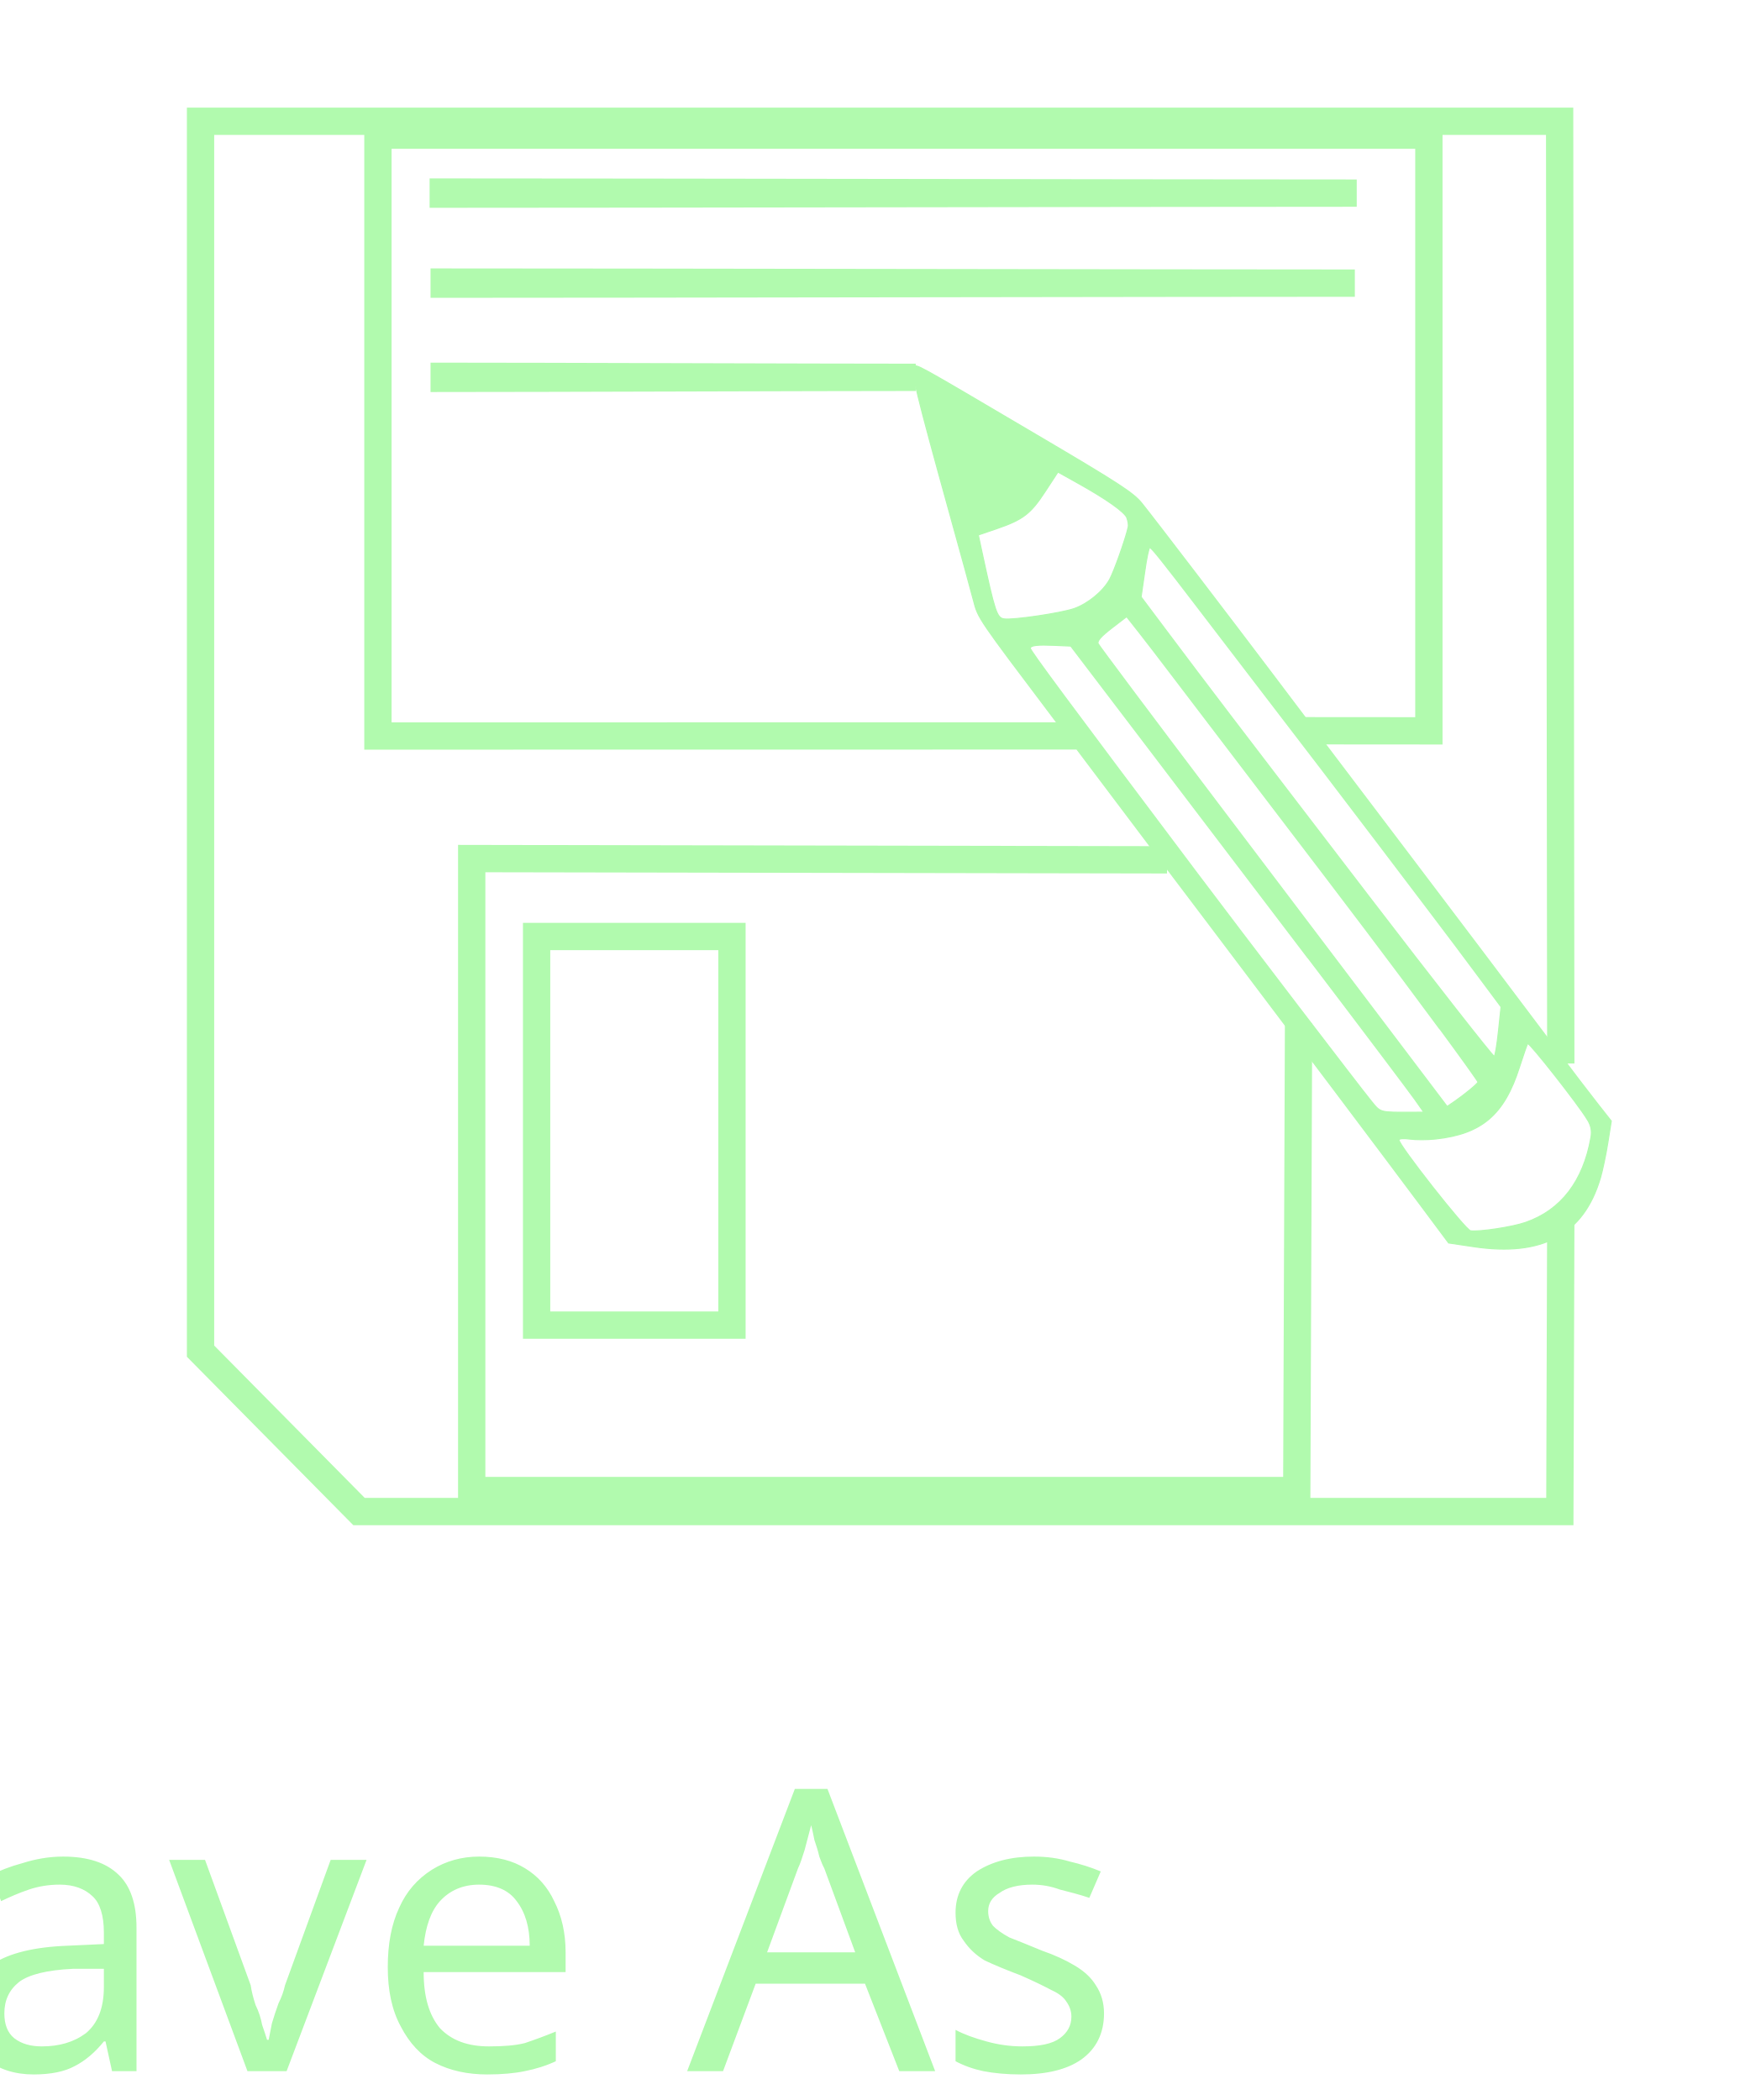
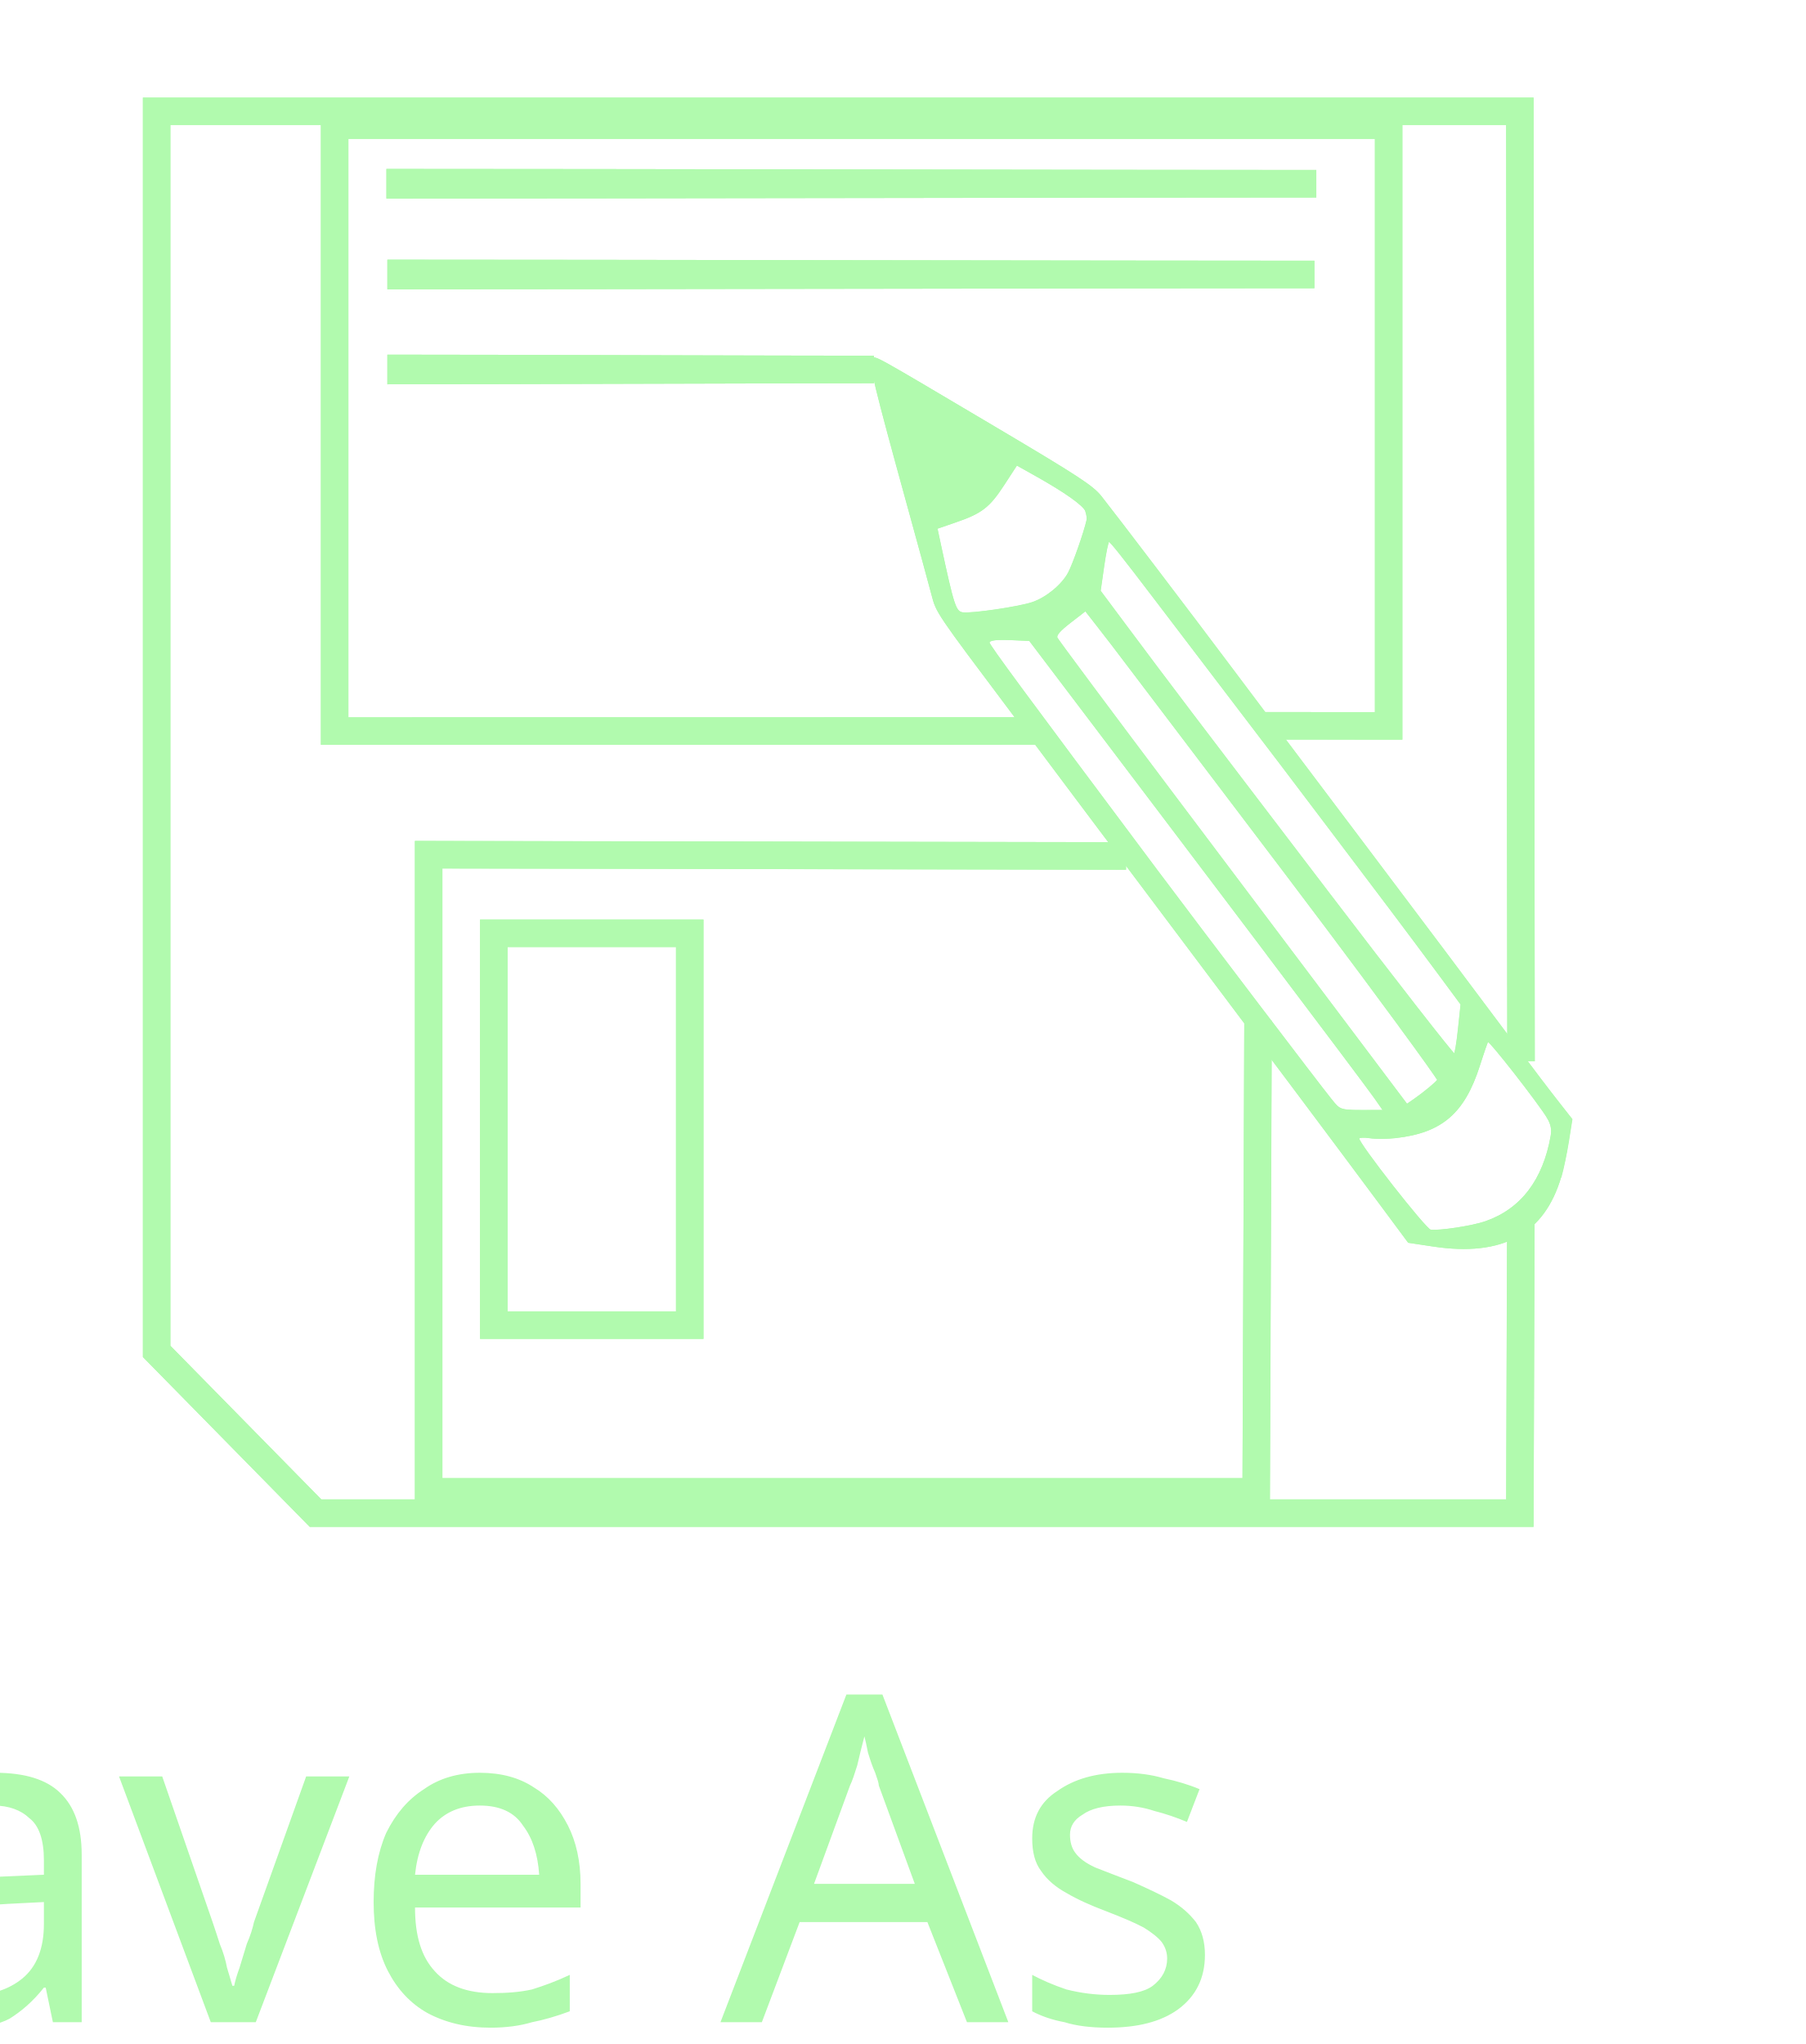
- <svg xmlns="http://www.w3.org/2000/svg" id="svg8" version="1.1" viewBox="0 0 15.081 17.992" height="68" width="57">
+ <svg xmlns="http://www.w3.org/2000/svg" id="svg8" version="1.1" viewBox="0 0 14.023 15.875" height="60" width="53">
  <defs id="defs2">
    </defs>
-   <g transform="translate(-27.66231,-57.87044)" id="layer1">
+   <g transform="translate(-27.66231,-59.98712)" id="layer1">
    <g id="g1411">
      <g style="stroke:#00cccc;stroke-opacity:1" id="g849" transform="matrix(0.8996094,0,0,0.8998432,2.829659,5.891622)">
-         <text xml:space="preserve" style="font-size:3.726px;line-height:0.5;font-family:sans-serif;-inkscape-font-specification:Tahoma;text-align:center;text-anchor:middle;fill:#00cccc;fill-opacity:1;stroke:none;stroke-width:0.278;stroke-opacity:1" x="36.236" y="77.042" id="text1505" transform="scale(0.9942556,1.005778)">
-           <tspan id="tspan1503" x="36.236" y="77.042" style="font-size:3.726px;fill:#b1faae;fill-opacity:1;stroke:none;stroke-width:0.278;stroke-opacity:1">Save As</tspan>
+         <text xml:space="preserve" style="font-size:3.726px;line-height:0.5;font-family:sans-serif;-inkscape-font-specification:Tahoma;text-align:center;text-anchor:middle;fill:#00cccc;fill-opacity:1;stroke:none;stroke-width:0.278;stroke-opacity:1" x="35.785" y="77.124" id="text1505" transform="scale(0.9942556,1.005778)">
+           <tspan id="tspan1503" x="35.785" y="77.124" style="font-size:3.921px;fill:#b1faae;fill-opacity:1;stroke:none;stroke-width:0.278;stroke-opacity:1">Save As</tspan>
        </text>
-         <path style="fill:#000000;fill-rule:nonzero;stroke:#b1faae;stroke-width:0.26;stroke-linecap:butt;stroke-linejoin:miter;stroke-miterlimit:4;stroke-dasharray:none;stroke-opacity:1" d="m 31.824,59.603 c 0,0 0,0.01 0,0.01 v 0 c 1.74,0 6.959,-0.01 8.698,-0.01 -1.74,0 -6.959,-0.01 -8.698,-0.01 v 0 c 0,0 0,0.01 0,0.01 z" id="path912-7" />
-         <path id="path912-2-3" d="m 31.833,60.46 c 0,0 0,0.01 0,0.01 v 0 c 1.734,0 6.937,-0.01 8.671,-0.01 -1.734,0 -6.937,-0.01 -8.671,-0.01 v 0 c 0,0 0,0.01 0,0.01 z" style="fill:#000000;fill-rule:nonzero;stroke:#b1faae;stroke-width:0.26;stroke-linecap:butt;stroke-linejoin:miter;stroke-miterlimit:4;stroke-dasharray:none;stroke-opacity:1" />
-         <path id="path912-5-3" d="m 31.833,61.357 c 0,0 0,0.01 0,0.01 v 0 c 0.898,0 3.592,-0.01 4.49,-0.01 -0.898,0 -3.592,-0.01 -4.49,-0.01 v 0 c 0,0 0,0.01 0,0.01 z" style="fill:#000000;fill-rule:nonzero;stroke:#b1faae;stroke-width:0.26;stroke-linecap:butt;stroke-linejoin:miter;stroke-miterlimit:4;stroke-dasharray:none;stroke-opacity:1" />
-         <path id="path2834-7" d="m 42.842,68.981 c -0.16,0.539 -0.554,0.752 -1.21,0.653 L 41.397,69.599 41.125,69.234 C 40.709,68.677 40.03,67.775 39.126,66.579 38.809,66.161 38.414,65.637 38.247,65.415 c -0.167,-0.221 -0.439,-0.583 -0.606,-0.804 -0.73,-0.967 -0.724,-0.958 -0.768,-1.128 -0.023,-0.088 -0.128,-0.472 -0.234,-0.853 -0.308,-1.11 -0.366,-1.348 -0.335,-1.372 0.033,-0.025 -0.024,-0.057 1.16,0.641 0.8,0.471 0.931,0.557 1.012,0.657 0.11,0.136 0.873,1.135 1.246,1.629 0.309,0.41 0.575,0.762 1.303,1.722 0.539,0.711 0.862,1.139 1.384,1.833 0.155,0.207 0.34,0.448 0.41,0.537 l 0.127,0.161 -0.033,0.207 c -0.018,0.114 -0.05,0.265 -0.071,0.337 z m -0.125,-0.558 c -0.086,-0.143 -0.551,-0.734 -0.567,-0.722 -0.005,0.004 -0.04,0.106 -0.079,0.226 -0.144,0.451 -0.358,0.634 -0.796,0.682 -0.08,0.009 -0.191,0.009 -0.247,9.54e-4 -0.056,-0.008 -0.102,-0.005 -0.104,0.007 -0.006,0.045 0.634,0.859 0.682,0.866 0.08,0.012 0.399,-0.036 0.524,-0.08 0.337,-0.117 0.549,-0.393 0.622,-0.81 0.011,-0.063 8.65e-4,-0.112 -0.035,-0.171 z m -1.037,-1.362 c -0.118,-0.16 -0.329,-0.44 -0.468,-0.623 -0.139,-0.183 -0.366,-0.482 -0.505,-0.666 -0.365,-0.481 -0.622,-0.817 -1.103,-1.444 -0.234,-0.305 -0.507,-0.662 -0.607,-0.793 -0.314,-0.411 -0.429,-0.555 -0.445,-0.557 -0.009,-0.001 -0.031,0.104 -0.049,0.234 l -0.034,0.236 0.237,0.316 c 0.439,0.585 0.597,0.792 1.927,2.528 0.621,0.811 1.182,1.527 1.198,1.529 0.008,0.001 0.026,-0.104 0.04,-0.234 l 0.025,-0.236 z m -0.37,0.497 c -0.494,-0.668 -0.783,-1.05 -1.631,-2.161 -0.395,-0.518 -0.809,-1.061 -0.92,-1.208 -0.111,-0.147 -0.253,-0.331 -0.315,-0.41 l -0.113,-0.143 -0.143,0.11 c -0.102,0.079 -0.139,0.121 -0.128,0.147 0.009,0.02 0.52,0.703 1.137,1.518 0.617,0.815 1.361,1.798 1.654,2.185 l 0.532,0.703 0.069,-0.047 c 0.095,-0.065 0.221,-0.169 0.224,-0.185 0.001,-0.007 -0.163,-0.236 -0.365,-0.51 z m -1.255,-0.676 c -0.512,-0.674 -1.229,-1.616 -1.593,-2.095 l -0.663,-0.871 -0.154,-0.007 c -0.164,-0.007 -0.228,1.57e-4 -0.231,0.027 -0.003,0.02 0.346,0.491 1.591,2.146 0.446,0.593 1.551,2.039 1.654,2.164 0.094,0.115 0.074,0.109 0.408,0.108 l 0.093,-3.26e-4 -0.087,-0.124 c -0.048,-0.068 -0.505,-0.675 -1.017,-1.348 z m -1.721,-4.186 c -0.02,-0.056 -0.197,-0.181 -0.483,-0.34 l -0.174,-0.097 -0.123,0.188 c -0.138,0.211 -0.211,0.266 -0.462,0.352 l -0.173,0.059 0.034,0.159 c 0.124,0.574 0.142,0.63 0.211,0.64 0.084,0.013 0.541,-0.055 0.666,-0.098 0.132,-0.046 0.276,-0.164 0.339,-0.278 0.043,-0.079 0.151,-0.383 0.177,-0.499 0.004,-0.017 -0.001,-0.055 -0.012,-0.084 z" style="fill:#b1faae;fill-opacity:1;stroke:#b1faae;stroke-width:0.01;stroke-miterlimit:4;stroke-dasharray:none;stroke-opacity:1" />
-         <path id="path2844-3" d="m 40.031,64.722 1.178,8.62e-4 V 59.051 H 31.202 v 5.721 l 6.651,-8.61e-4" style="fill:none;stroke:#b1faae;stroke-width:0.26;stroke-linecap:butt;stroke-linejoin:miter;stroke-miterlimit:4;stroke-dasharray:none;stroke-opacity:1" />
-         <path id="path2846-3" d="m 38.716,65.951 -6.621,-0.012 v 6.017 h 7.856 l 0.017,-4.447 v 0 0" style="fill:none;stroke:#b1faae;stroke-width:0.26;stroke-linecap:butt;stroke-linejoin:miter;stroke-miterlimit:4;stroke-dasharray:none;stroke-opacity:1" />
-         <path id="path2848-1" d="m 32.713,66.681 h 1.86 v 3.7 h -1.86 z" style="fill:none;stroke:#b1faae;stroke-width:0.26;stroke-linecap:butt;stroke-linejoin:miter;stroke-miterlimit:4;stroke-dasharray:none;stroke-opacity:1" />
-         <path id="path2852-4" d="m 42.465,67.89 -0.011,-8.971 H 29.513 v 11.71 l 1.509,1.527 h 11.434 l 0.009,-2.788 v 0" style="fill:none;stroke:#b1faae;stroke-width:0.26;stroke-linecap:butt;stroke-linejoin:miter;stroke-miterlimit:4;stroke-dasharray:none;stroke-opacity:1" />
+         <g id="g860" transform="matrix(0.9323866,0,0,0.9323866,1.949794,4.863911)">
+           <path transform="matrix(0.9753856,0,0,0.9802752,0.1785976,2.532875)" id="path912-7" d="m 31.824,59.603 c 0,0 0,0.01 0,0.01 1.74,0 6.959,-0.01 8.698,-0.01 -1.74,0 -6.959,-0.01 -8.698,-0.01 0,0 0,0.01 0,0.01 z" style="fill:#000000;fill-rule:nonzero;stroke:#b1faae;stroke-width:0.26;stroke-linecap:butt;stroke-linejoin:miter;stroke-miterlimit:4;stroke-dasharray:none;stroke-opacity:1" />
+           <path transform="matrix(0.9753856,0,0,0.9802752,0.1785976,2.532875)" style="fill:#000000;fill-rule:nonzero;stroke:#b1faae;stroke-width:0.26;stroke-linecap:butt;stroke-linejoin:miter;stroke-miterlimit:4;stroke-dasharray:none;stroke-opacity:1" d="m 31.833,60.46 c 0,0 0,0.01 0,0.01 1.734,0 6.937,-0.01 8.671,-0.01 -1.734,0 -6.937,-0.01 -8.671,-0.01 0,0 0,0.01 0,0.01 z" id="path912-2-3" />
+           <path transform="matrix(0.9753856,0,0,0.9802752,0.1785976,2.532875)" style="fill:#000000;fill-rule:nonzero;stroke:#b1faae;stroke-width:0.26;stroke-linecap:butt;stroke-linejoin:miter;stroke-miterlimit:4;stroke-dasharray:none;stroke-opacity:1" d="m 31.833,61.357 c 0,0 0,0.01 0,0.01 0.898,0 3.592,-0.01 4.49,-0.01 -0.898,0 -3.592,-0.01 -4.49,-0.01 0,0 0,0.01 0,0.01 z" id="path912-5-3" />
+           <path style="fill:#b1faae;fill-opacity:1;stroke:#b1faae;stroke-width:0.01;stroke-miterlimit:4;stroke-dasharray:none;stroke-opacity:1" d="m 41.966,70.153 c -0.156,0.528 -0.541,0.737 -1.18,0.641 l -0.23,-0.035 -0.265,-0.358 C 39.885,69.855 39.223,68.971 38.341,67.799 38.033,67.388 37.647,66.875 37.484,66.658 37.322,66.441 37.056,66.086 36.894,65.87 c -0.712,-0.948 -0.706,-0.939 -0.749,-1.106 -0.022,-0.086 -0.125,-0.463 -0.228,-0.836 -0.3,-1.088 -0.357,-1.322 -0.326,-1.345 0.033,-0.025 -0.023,-0.056 1.132,0.628 0.78,0.462 0.908,0.546 0.987,0.644 0.107,0.134 0.852,1.112 1.215,1.597 0.301,0.402 0.561,0.746 1.271,1.688 0.526,0.697 0.841,1.117 1.35,1.797 0.152,0.203 0.331,0.44 0.4,0.526 l 0.124,0.158 -0.032,0.203 c -0.018,0.112 -0.049,0.26 -0.069,0.33 z m -0.122,-0.547 c -0.084,-0.14 -0.537,-0.72 -0.553,-0.707 -0.005,0.004 -0.039,0.103 -0.077,0.222 -0.141,0.442 -0.349,0.621 -0.776,0.669 -0.078,0.009 -0.186,0.009 -0.24,9.35e-4 -0.054,-0.008 -0.1,-0.005 -0.102,0.007 -0.006,0.044 0.619,0.842 0.665,0.849 0.078,0.012 0.389,-0.035 0.511,-0.078 0.329,-0.115 0.535,-0.385 0.607,-0.794 0.011,-0.061 8.44e-4,-0.11 -0.034,-0.168 z m -1.011,-1.335 c -0.116,-0.157 -0.321,-0.431 -0.456,-0.61 -0.135,-0.179 -0.357,-0.473 -0.493,-0.653 -0.356,-0.472 -0.606,-0.801 -1.075,-1.416 -0.228,-0.299 -0.495,-0.649 -0.592,-0.777 -0.306,-0.403 -0.418,-0.544 -0.434,-0.546 -0.008,-0.001 -0.03,0.102 -0.048,0.229 l -0.033,0.231 0.231,0.31 c 0.428,0.574 0.582,0.777 1.88,2.478 0.606,0.795 1.153,1.497 1.169,1.499 0.008,0.001 0.025,-0.102 0.039,-0.229 l 0.024,-0.231 z m -0.361,0.487 c -0.482,-0.654 -0.763,-1.029 -1.591,-2.119 -0.385,-0.507 -0.789,-1.04 -0.898,-1.184 -0.108,-0.144 -0.247,-0.325 -0.308,-0.402 l -0.11,-0.141 -0.14,0.108 c -0.1,0.077 -0.135,0.119 -0.125,0.144 0.008,0.02 0.507,0.69 1.109,1.488 0.602,0.799 1.328,1.763 1.613,2.142 l 0.519,0.689 0.067,-0.046 c 0.092,-0.064 0.215,-0.166 0.218,-0.181 0.001,-0.007 -0.159,-0.232 -0.356,-0.499 z M 39.249,68.096 c -0.499,-0.66 -1.198,-1.585 -1.554,-2.054 l -0.647,-0.854 -0.15,-0.007 c -0.16,-0.007 -0.222,1.53e-4 -0.226,0.026 -0.003,0.02 0.338,0.481 1.552,2.104 0.435,0.581 1.513,1.999 1.614,2.122 0.092,0.112 0.072,0.107 0.398,0.106 l 0.09,-3.19e-4 -0.085,-0.121 c -0.047,-0.067 -0.493,-0.662 -0.992,-1.322 z m -1.679,-4.104 c -0.019,-0.055 -0.192,-0.178 -0.471,-0.334 l -0.17,-0.095 -0.12,0.184 c -0.135,0.207 -0.205,0.261 -0.451,0.345 l -0.168,0.058 0.033,0.155 c 0.121,0.563 0.139,0.617 0.205,0.627 0.082,0.012 0.527,-0.053 0.649,-0.096 0.129,-0.045 0.27,-0.161 0.331,-0.273 0.042,-0.078 0.147,-0.375 0.172,-0.489 0.004,-0.017 -0.001,-0.054 -0.011,-0.083 z" id="path2834-7" />
+           <path style="fill:none;stroke:#b1faae;stroke-width:0.255;stroke-linecap:butt;stroke-linejoin:miter;stroke-miterlimit:4;stroke-dasharray:none;stroke-opacity:1" d="m 39.224,65.978 1.149,8.45e-4 v -5.56 h -9.76 v 5.608 l 6.487,-8.44e-4" id="path2844-3" />
+           <path style="fill:none;stroke:#b1faae;stroke-width:0.255;stroke-linecap:butt;stroke-linejoin:miter;stroke-miterlimit:4;stroke-dasharray:none;stroke-opacity:1" d="m 37.942,67.183 -6.458,-0.012 v 5.898 h 7.663 l 0.017,-4.36 v 0 0" id="path2846-3" />
+           <path style="fill:none;stroke:#b1faae;stroke-width:0.255;stroke-linecap:butt;stroke-linejoin:miter;stroke-miterlimit:4;stroke-dasharray:none;stroke-opacity:1" d="m 32.087,67.899 h 1.814 v 3.627 h -1.814 z" id="path2848-1" />
+           <path style="fill:none;stroke:#b1faae;stroke-width:0.255;stroke-linecap:butt;stroke-linejoin:miter;stroke-miterlimit:4;stroke-dasharray:none;stroke-opacity:1" d="M 41.599,69.084 41.588,60.29 H 28.965 v 11.479 l 1.471,1.497 h 11.152 l 0.009,-2.733 v 0" id="path2852-4" />
+         </g>
+         <path transform="matrix(0.9094365,0,0,0.9139955,2.116316,7.22553)" id="path862" d="m 31.824,59.603 c 0,0 0,0.01 0,0.01 1.74,0 6.959,-0.01 8.698,-0.01 -1.74,0 -6.959,-0.01 -8.698,-0.01 0,0 0,0.01 0,0.01 z" style="fill:#000000;fill-rule:nonzero;stroke:#b1faae;stroke-width:0.26;stroke-linecap:butt;stroke-linejoin:miter;stroke-miterlimit:4;stroke-dasharray:none;stroke-opacity:1" />
+         <path transform="matrix(0.9094365,0,0,0.9139955,2.116316,7.22553)" style="fill:#000000;fill-rule:nonzero;stroke:#b1faae;stroke-width:0.26;stroke-linecap:butt;stroke-linejoin:miter;stroke-miterlimit:4;stroke-dasharray:none;stroke-opacity:1" d="m 31.833,60.46 c 0,0 0,0.01 0,0.01 1.734,0 6.937,-0.01 8.671,-0.01 -1.734,0 -6.937,-0.01 -8.671,-0.01 0,0 0,0.01 0,0.01 z" id="path864" />
+         <path transform="matrix(0.9094365,0,0,0.9139955,2.116316,7.22553)" style="fill:#000000;fill-rule:nonzero;stroke:#b1faae;stroke-width:0.26;stroke-linecap:butt;stroke-linejoin:miter;stroke-miterlimit:4;stroke-dasharray:none;stroke-opacity:1" d="m 31.833,61.357 c 0,0 0,0.01 0,0.01 0.898,0 3.592,-0.01 4.49,-0.01 -0.898,0 -3.592,-0.01 -4.49,-0.01 0,0 0,0.01 0,0.01 z" id="path866" />
+         <path style="fill:#72e2ff;fill-opacity:0;stroke:#b1faae;stroke-width:0.009;stroke-miterlimit:4;stroke-dasharray:none;stroke-opacity:1" d="m 41.079,70.274 c -0.145,0.492 -0.504,0.687 -1.1,0.597 l -0.214,-0.032 -0.248,-0.333 c -0.378,-0.51 -0.996,-1.334 -1.818,-2.427 -0.288,-0.383 -0.648,-0.862 -0.799,-1.064 -0.151,-0.202 -0.399,-0.533 -0.551,-0.735 -0.664,-0.884 -0.658,-0.875 -0.699,-1.031 -0.021,-0.081 -0.117,-0.431 -0.213,-0.78 -0.28,-1.015 -0.333,-1.232 -0.304,-1.254 0.03,-0.023 -0.022,-0.052 1.055,0.586 0.727,0.431 0.847,0.509 0.92,0.6 0.1,0.125 0.794,1.037 1.133,1.489 0.281,0.375 0.523,0.696 1.185,1.574 0.49,0.65 0.784,1.041 1.258,1.675 0.141,0.189 0.309,0.41 0.373,0.491 l 0.116,0.147 -0.03,0.189 c -0.016,0.104 -0.045,0.242 -0.065,0.308 z M 40.965,69.764 c -0.079,-0.13 -0.501,-0.671 -0.516,-0.66 -0.004,0.004 -0.037,0.096 -0.072,0.207 -0.131,0.412 -0.325,0.579 -0.724,0.624 -0.073,0.008 -0.174,0.009 -0.224,8.72e-4 -0.05,-0.008 -0.093,-0.005 -0.095,0.006 -0.006,0.041 0.577,0.785 0.62,0.792 0.072,0.011 0.363,-0.033 0.476,-0.073 0.307,-0.107 0.499,-0.359 0.566,-0.74 0.01,-0.057 7.87e-4,-0.102 -0.032,-0.157 z M 40.022,68.519 c -0.108,-0.146 -0.299,-0.402 -0.425,-0.569 -0.126,-0.167 -0.333,-0.441 -0.46,-0.608 -0.332,-0.44 -0.565,-0.747 -1.003,-1.32 -0.213,-0.279 -0.461,-0.605 -0.552,-0.725 -0.286,-0.375 -0.39,-0.507 -0.405,-0.509 -0.008,-0.001 -0.028,0.095 -0.045,0.214 l -0.031,0.216 0.216,0.289 c 0.399,0.535 0.543,0.724 1.752,2.311 0.565,0.741 1.075,1.395 1.09,1.397 0.007,0.001 0.024,-0.095 0.036,-0.214 l 0.023,-0.216 z m -0.336,0.454 c -0.449,-0.61 -0.712,-0.96 -1.483,-1.976 -0.359,-0.473 -0.736,-0.97 -0.837,-1.104 -0.101,-0.134 -0.23,-0.303 -0.287,-0.375 l -0.103,-0.131 -0.13,0.101 c -0.093,0.072 -0.126,0.11 -0.116,0.134 0.008,0.018 0.473,0.643 1.034,1.388 0.561,0.745 1.238,1.643 1.504,1.997 l 0.484,0.643 0.062,-0.043 c 0.086,-0.059 0.201,-0.155 0.204,-0.169 0.001,-0.006 -0.148,-0.216 -0.332,-0.466 z m -1.141,-0.618 c -0.465,-0.616 -1.117,-1.477 -1.449,-1.915 l -0.603,-0.796 -0.14,-0.006 c -0.149,-0.007 -0.207,1.42e-4 -0.21,0.025 -0.003,0.019 0.315,0.449 1.447,1.962 0.406,0.542 1.411,1.863 1.504,1.978 0.086,0.105 0.067,0.1 0.371,0.099 l 0.084,-2.98e-4 -0.079,-0.113 c -0.043,-0.062 -0.46,-0.617 -0.925,-1.232 z m -1.565,-3.826 c -0.018,-0.051 -0.179,-0.166 -0.439,-0.311 l -0.159,-0.089 -0.112,0.172 c -0.126,0.193 -0.191,0.244 -0.42,0.322 l -0.157,0.054 0.031,0.145 c 0.113,0.525 0.129,0.575 0.192,0.585 0.076,0.011 0.492,-0.05 0.605,-0.089 0.12,-0.042 0.251,-0.15 0.308,-0.254 0.04,-0.073 0.137,-0.35 0.161,-0.456 0.004,-0.016 -0.001,-0.05 -0.011,-0.077 z" id="path868" />
+         <path style="fill:none;stroke:#b1faae;stroke-width:0.237;stroke-linecap:butt;stroke-linejoin:miter;stroke-miterlimit:4;stroke-dasharray:none;stroke-opacity:1" d="m 38.522,66.381 1.071,7.87e-4 v -5.184 h -9.1 v 5.229 l 6.049,-7.87e-4" id="path870" />
+         <path style="fill:none;stroke:#b1faae;stroke-width:0.237;stroke-linecap:butt;stroke-linejoin:miter;stroke-miterlimit:4;stroke-dasharray:none;stroke-opacity:1" d="m 37.326,67.505 -6.022,-0.011 v 5.499 h 7.145 l 0.016,-4.065 v 0 0" id="path872" />
+         <path style="fill:none;stroke:#b1faae;stroke-width:0.237;stroke-linecap:butt;stroke-linejoin:miter;stroke-miterlimit:4;stroke-dasharray:none;stroke-opacity:1" d="m 31.867,68.172 h 1.692 v 3.382 h -1.692 z" id="path874" />
+         <path style="fill:none;stroke:#b1faae;stroke-width:0.237;stroke-linecap:butt;stroke-linejoin:miter;stroke-miterlimit:4;stroke-dasharray:none;stroke-opacity:1" d="m 40.736,69.277 -0.01,-8.199 H 28.956 v 10.703 l 1.372,1.396 h 10.398 l 0.009,-2.548 v 0" id="path876" />
      </g>
    </g>
  </g>
</svg>
